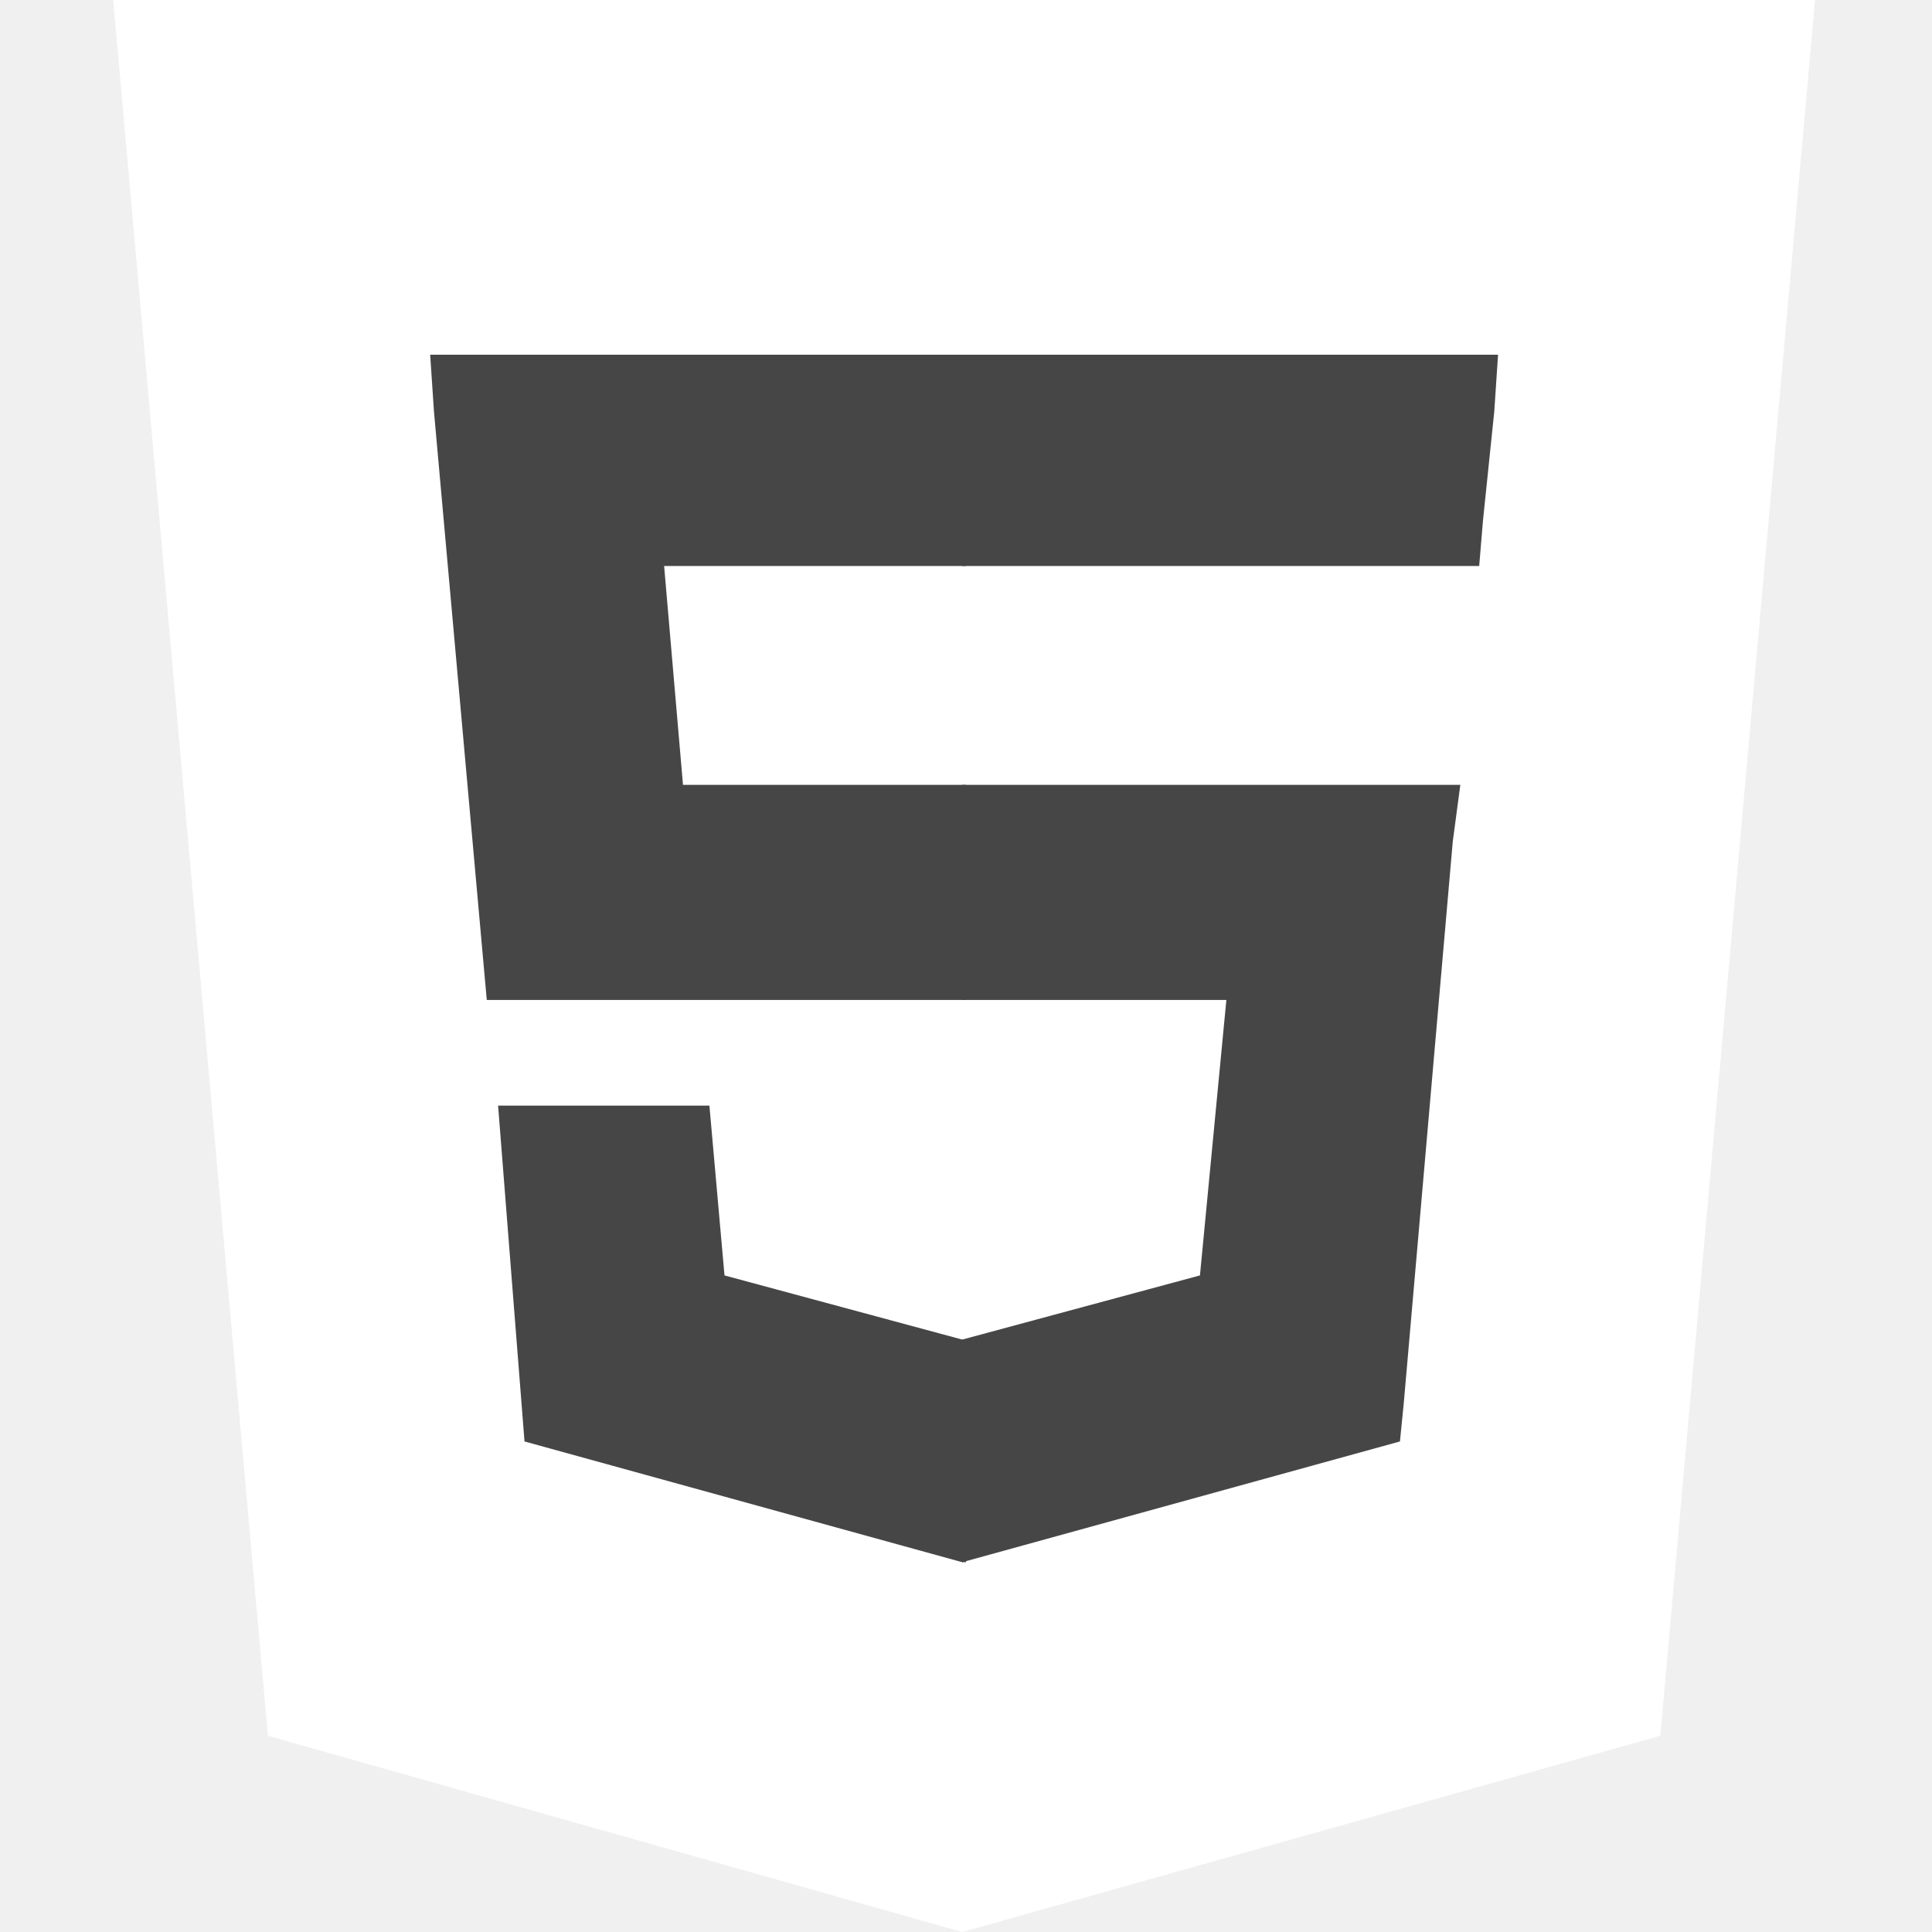
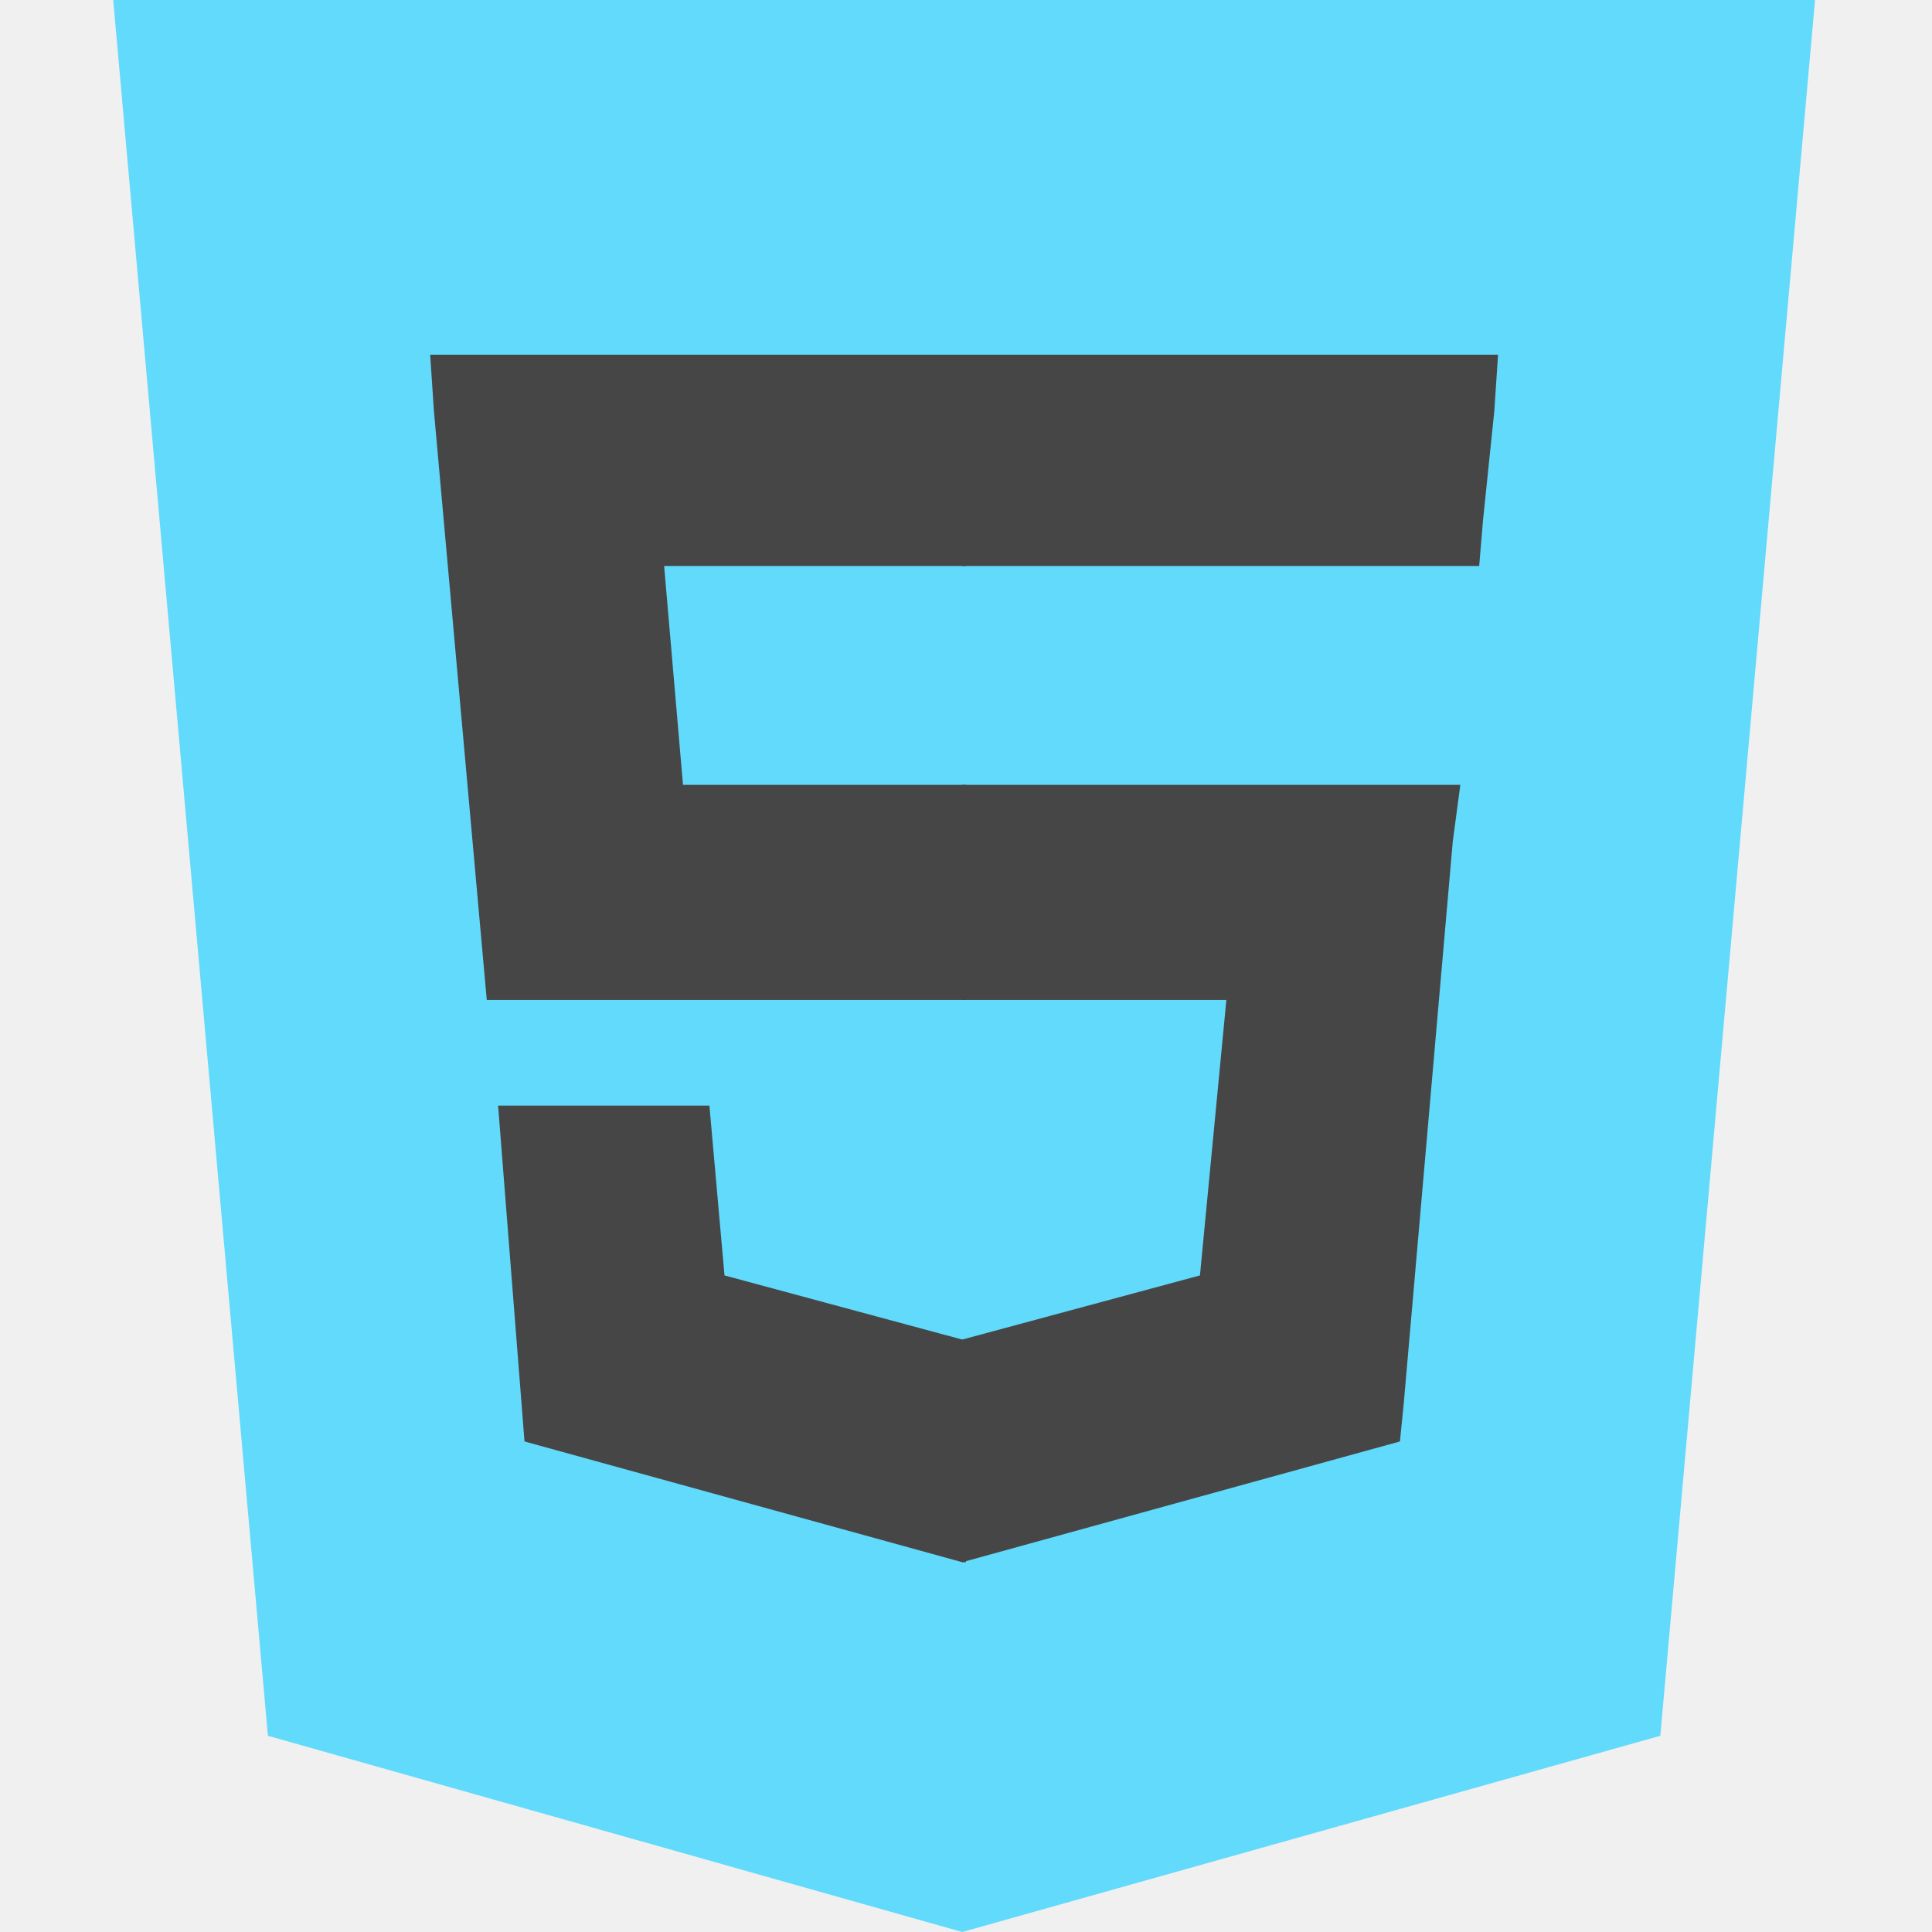
<svg xmlns="http://www.w3.org/2000/svg" viewBox="0 0 512 512" width="1em" height="1em">
-   <path fill="#FFFFFF" d="M71,460 L30,0 481,0 440,460 255,512" />
-   <path fill="#FFFFFF" d="M256,472 L405,431 440,37 256,37" />
+   <path fill="#61DAFB" d="M71,460 L30,0 481,0 440,460 255,512" />
+   <path fill="#61DAFB" d="M256,472 L405,431 440,37 256,37" />
  <path fill="#464646" d="M256,208 L181,208 176,150 256,150 256,94 255,94 114,94 115,109 129,265 256,265zM256,355 L255,355 192,338 188,293 158,293 132,293 139,382 255,414 256,414z" />
  <path fill="#464646" d="M255,208 L255,265 325,265 318,338 255,355 255,414 371,382 372,372 385,223 387,208 371,208zM255,94 L255,129 255,150 255,150 392,150 392,150 392,150 393,138 396,109 397,94z" />
</svg>
